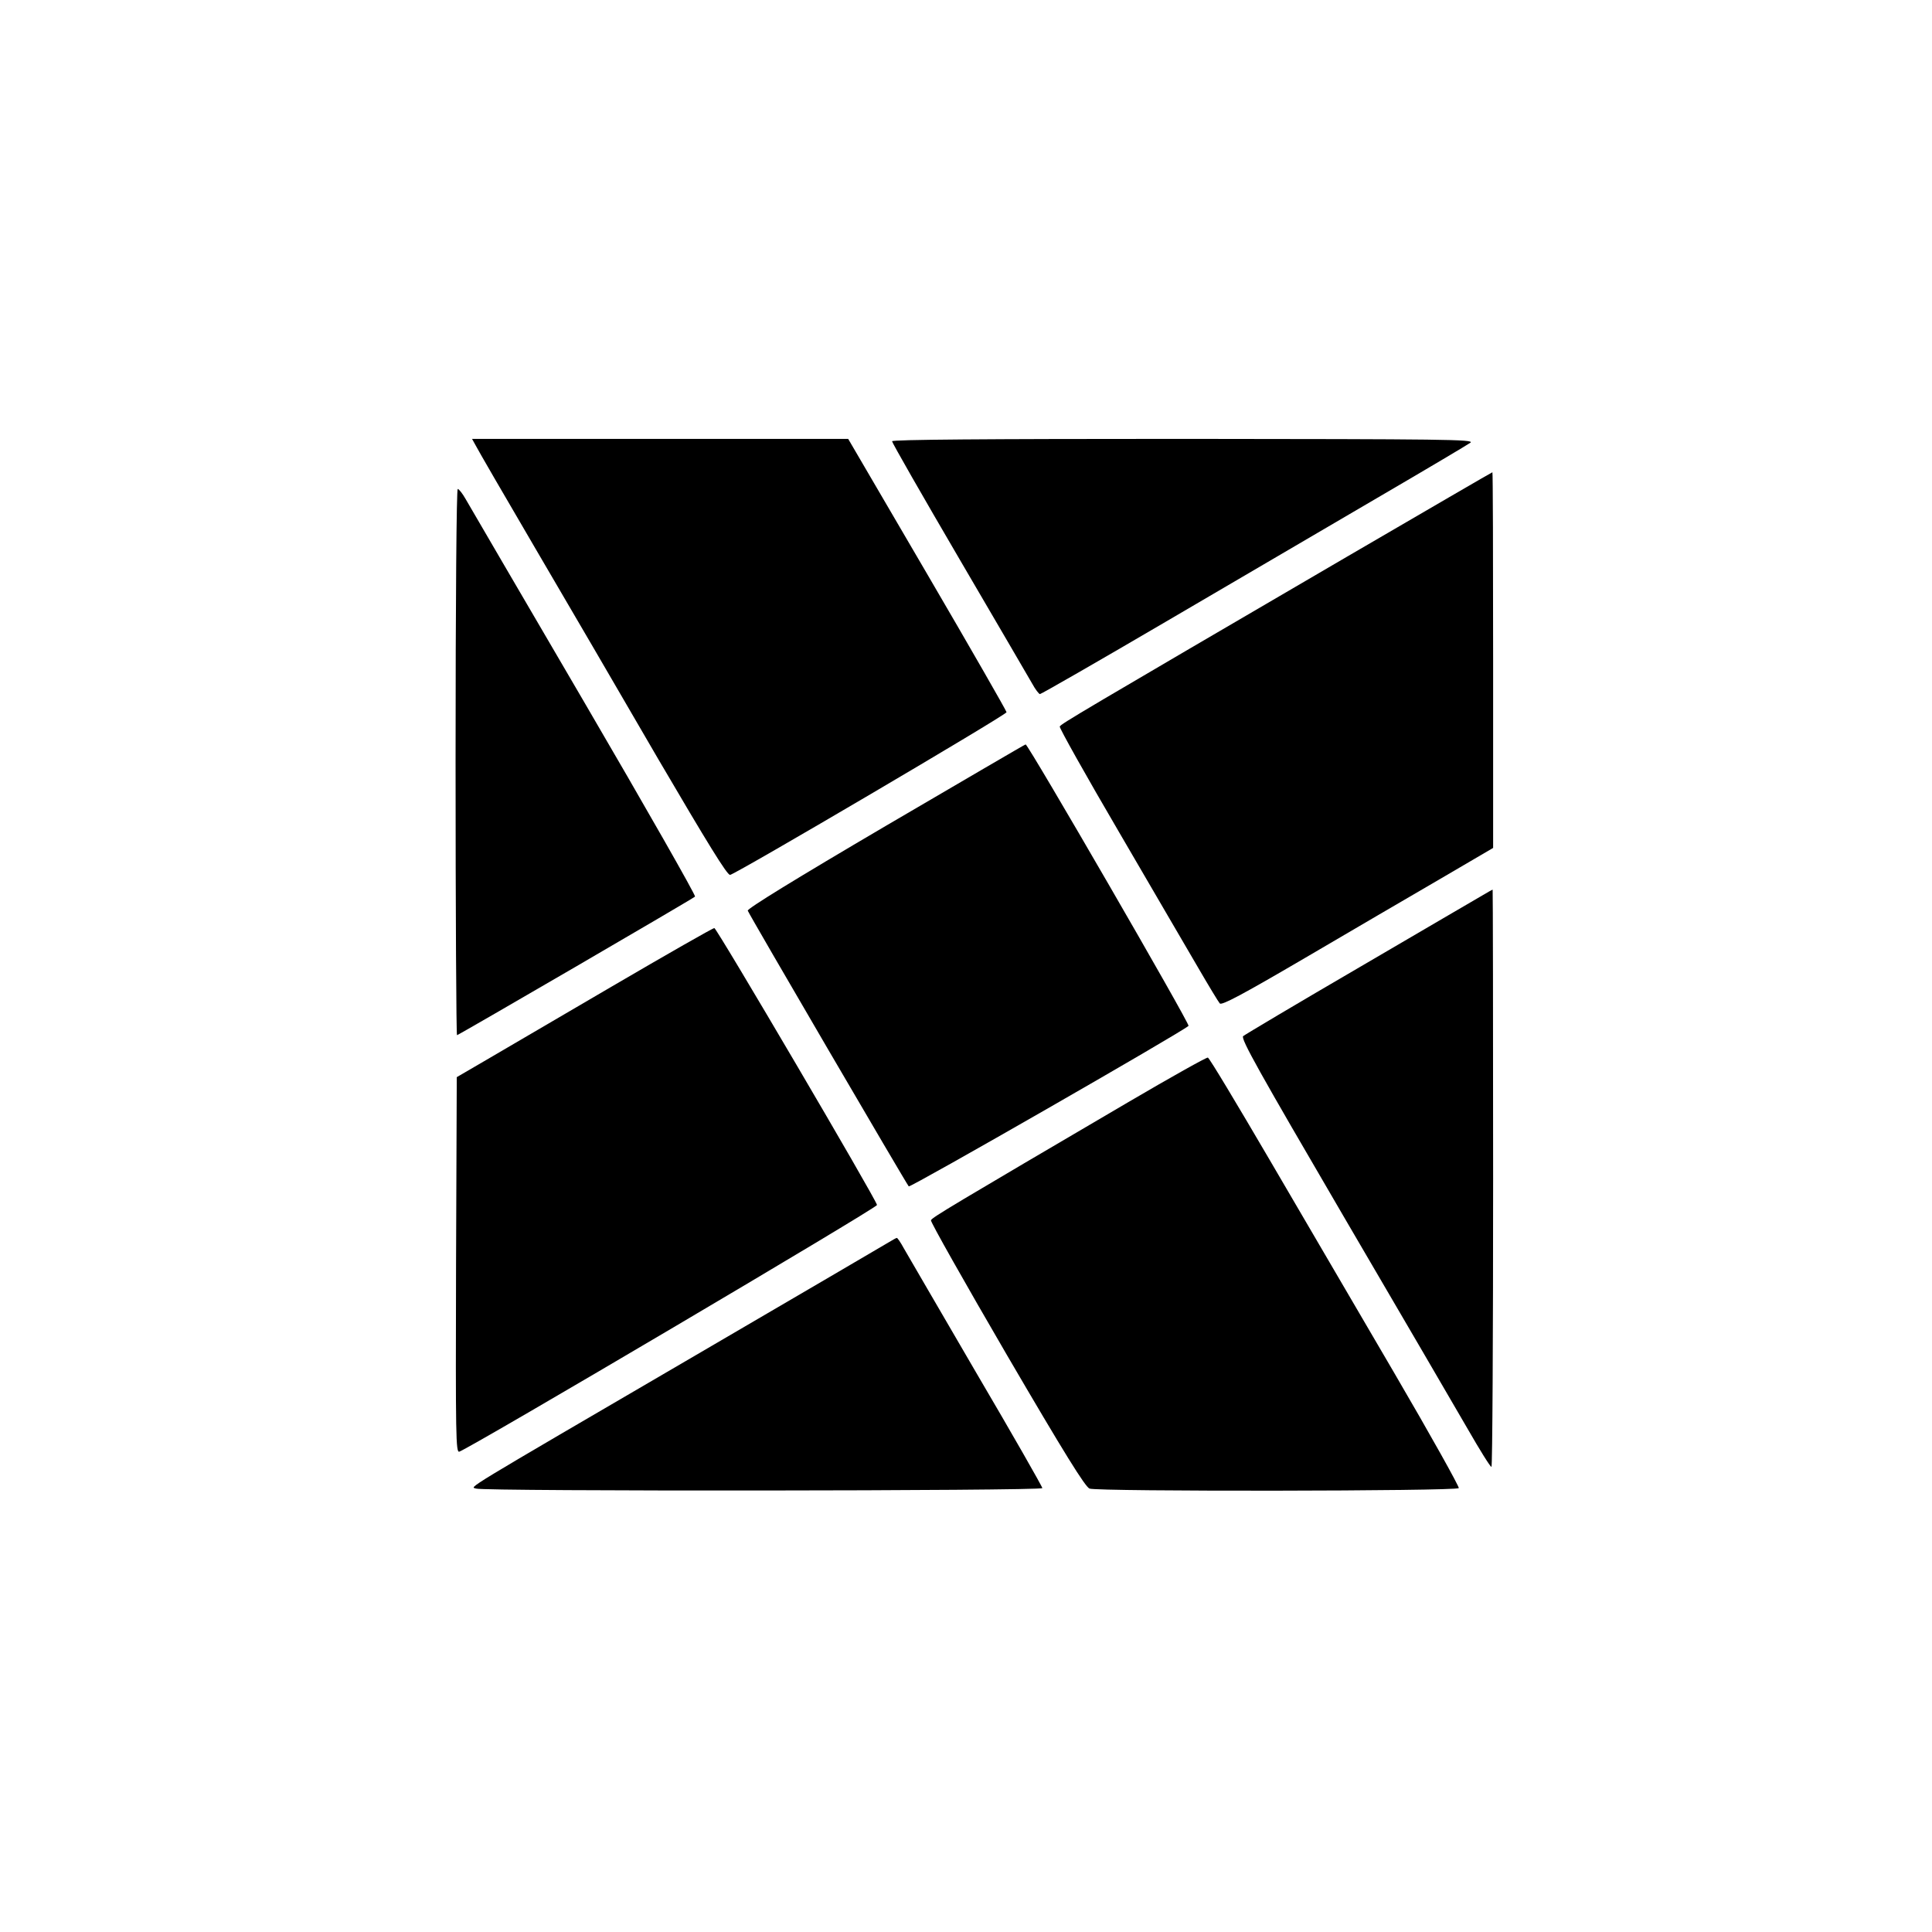
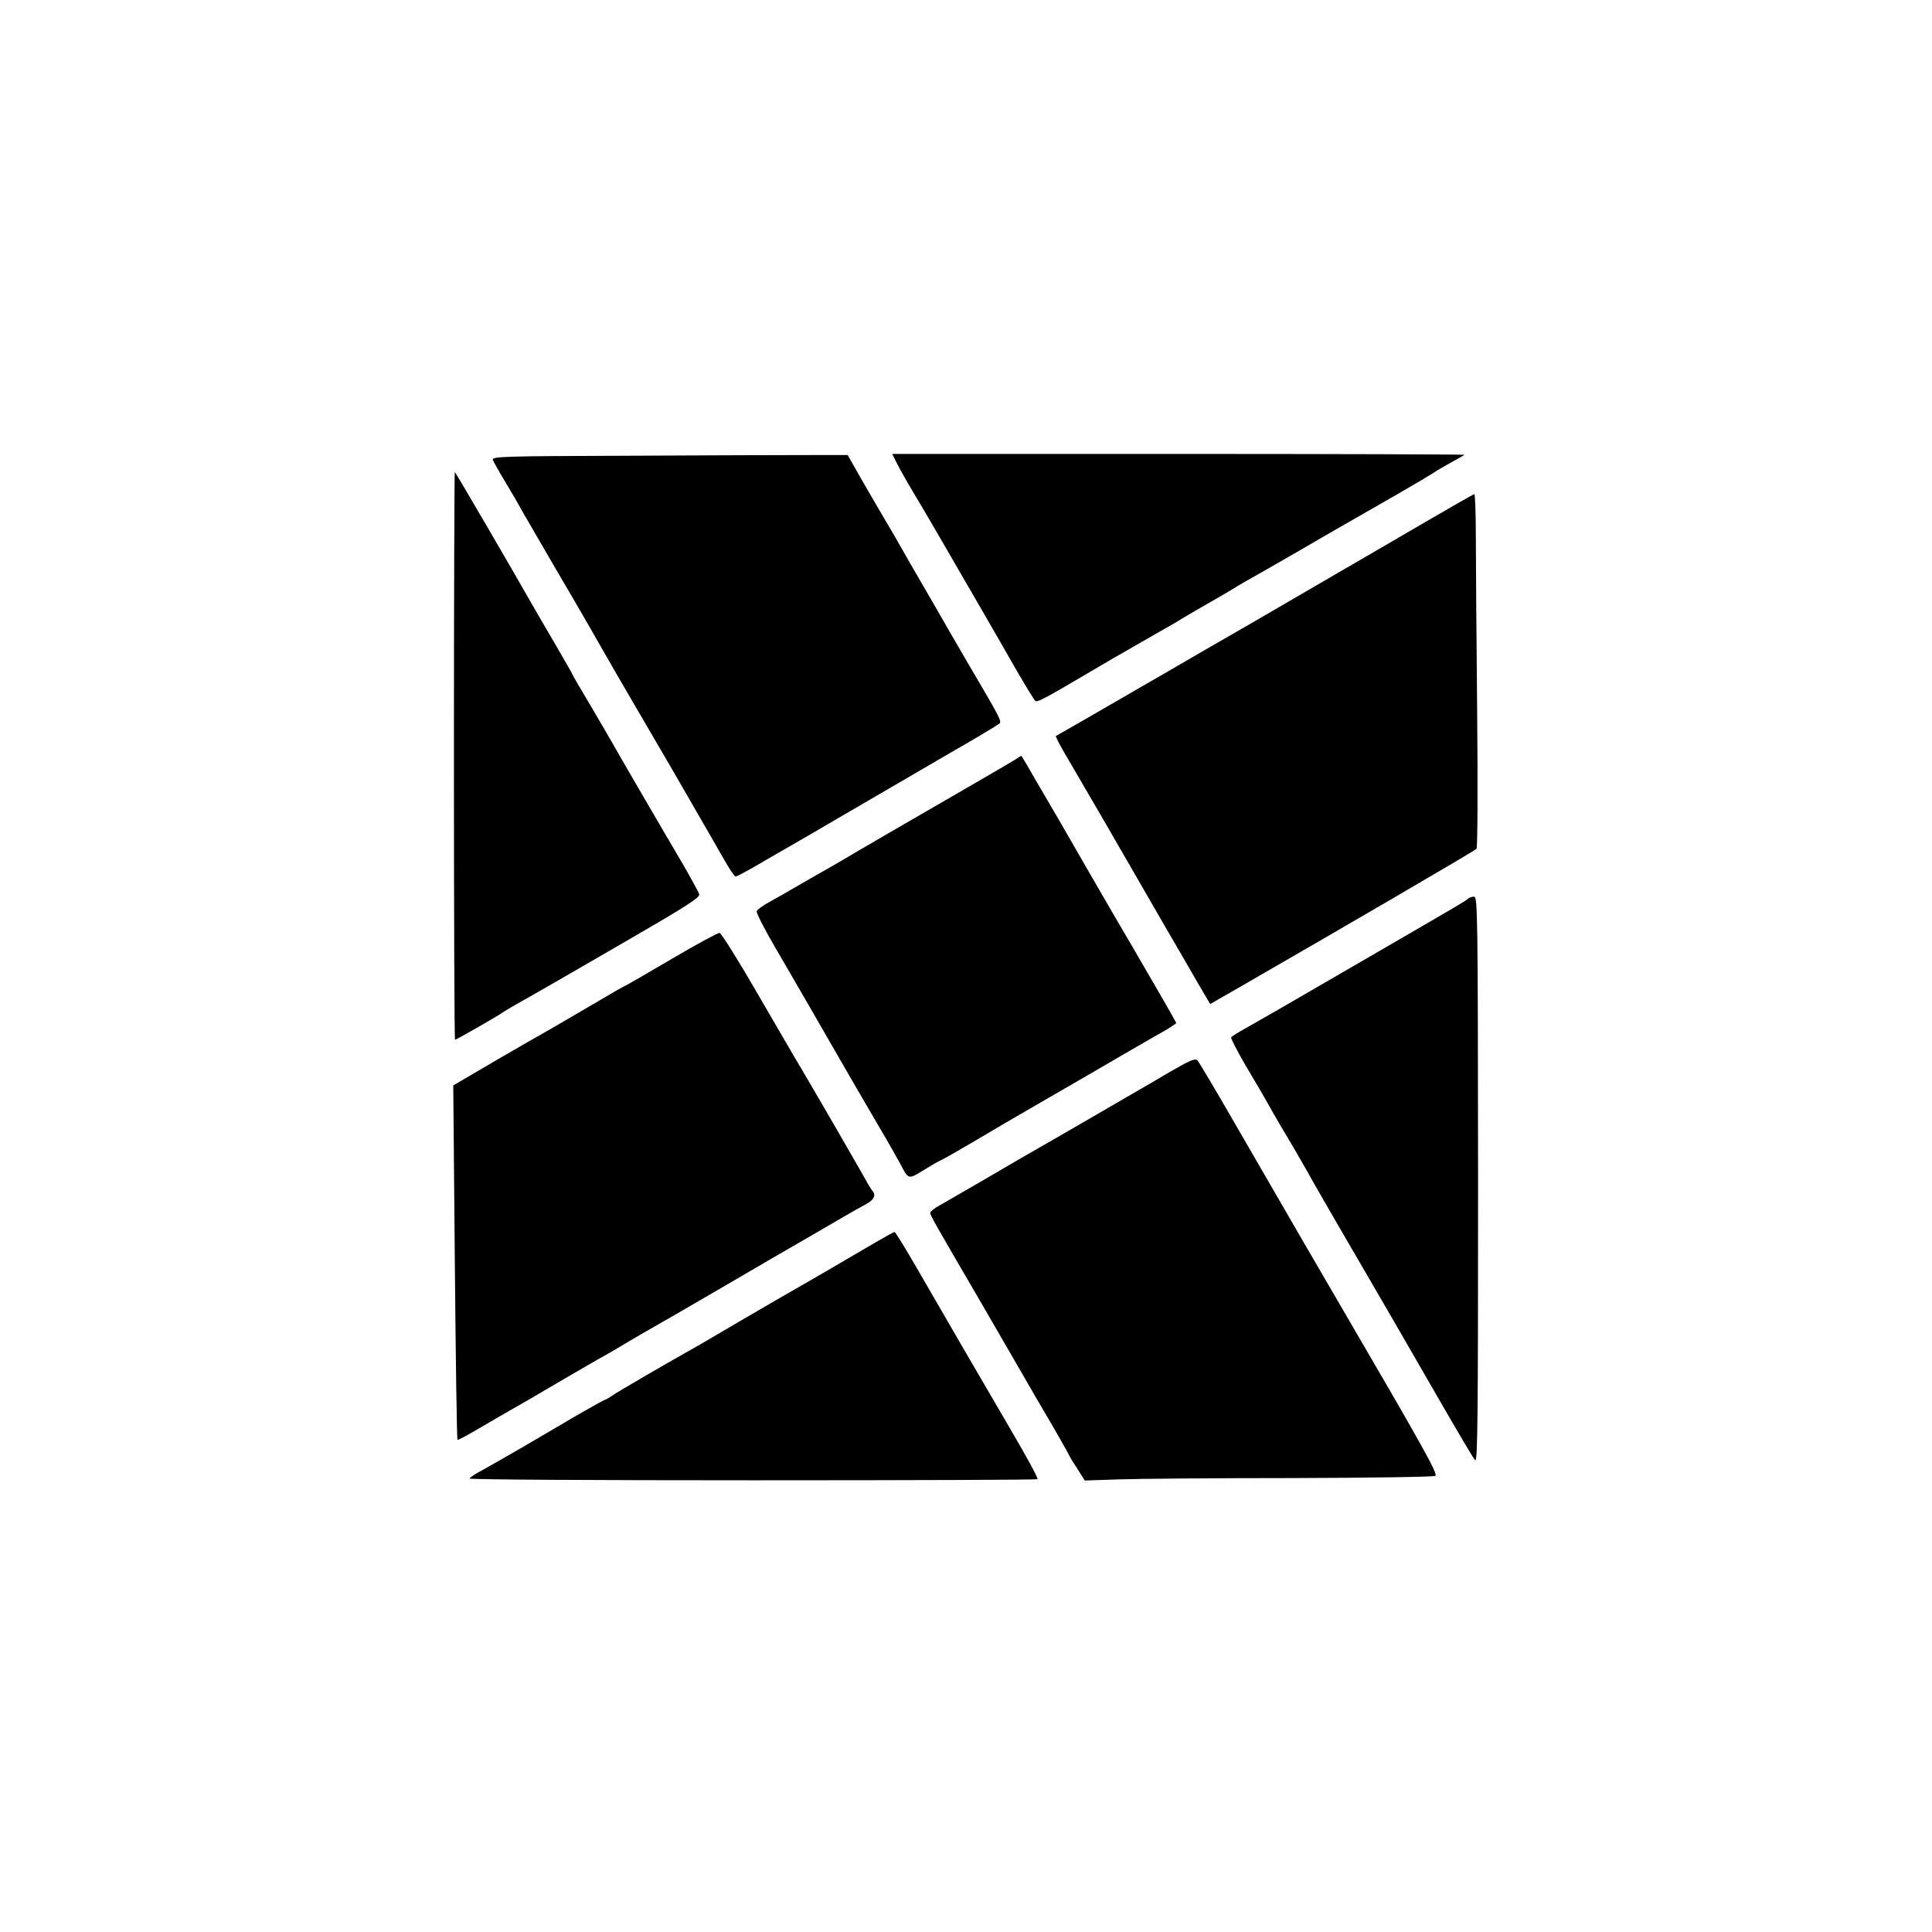
- <svg xmlns="http://www.w3.org/2000/svg" version="1.0" width="810pt" height="810pt" viewBox="0 0 810 810" preserveAspectRatio="xMidYMid meet">
-   <g transform="translate(0,810) scale(0.1,-0.1)" fill="#000000" stroke="none">
-     <path d="M1994 6233 c8 -16 119 -208 248 -428 129 -220 362 -619 518 -888 207 -353 289 -487 301 -485 25 4 1159 671 1159 682 0 5 -149 265 -332 578 l-332 568 -788 0 -789 0 15 -27z" />
-     <path d="M3740 6250 c0 -6 127 -228 282 -493 155 -265 293 -501 306 -524 13 -24 28 -43 32 -43 5 0 242 136 527 303 285 167 685 401 888 520 204 119 379 223 390 231 18 14 -108 15 -1202 16 -841 0 -1223 -3 -1223 -10z" />
-     <path d="M5649 5767 c-1125 -657 -1201 -702 -1206 -713 -2 -6 110 -206 250 -445 139 -239 289 -495 332 -569 43 -74 83 -140 89 -147 8 -9 93 36 356 190 190 111 445 261 568 332 l222 130 0 787 c0 434 -1 788 -3 788 -2 0 -275 -159 -608 -353z" />
-     <path d="M1910 4905 c0 -630 3 -1145 6 -1145 6 0 984 569 998 581 4 4 -205 371 -465 816 -260 444 -483 827 -497 851 -13 23 -28 42 -33 42 -5 0 -9 -460 -9 -1145z" />
-     <path d="M3713 4637 c-378 -222 -581 -347 -578 -355 6 -17 665 -1145 675 -1156 7 -6 1142 645 1173 673 7 7 -673 1182 -683 1180 -3 0 -267 -155 -587 -342z" />
-     <path d="M6215 4346 c-22 -13 -254 -148 -515 -301 -261 -152 -481 -283 -488 -289 -11 -11 67 -149 419 -752 238 -406 473 -810 523 -896 50 -87 94 -158 99 -158 4 0 7 545 7 1210 0 666 -1 1210 -2 1210 -2 0 -21 -11 -43 -24z" />
-     <path d="M2565 3964 c-231 -135 -472 -276 -535 -313 l-115 -67 -3 -788 c-2 -723 -1 -788 14 -782 56 21 1753 1023 1751 1034 -4 24 -672 1161 -682 1161 -5 1 -199 -110 -430 -245z" />
-     <path d="M4730 3479 c-738 -433 -822 -483 -827 -495 -2 -7 141 -260 318 -564 243 -416 329 -554 347 -561 34 -13 1539 -11 1548 2 3 5 -118 222 -270 482 -152 260 -388 663 -524 896 -137 234 -252 426 -258 427 -5 2 -155 -82 -334 -187z" />
-     <path d="M3725 2891 c-16 -10 -379 -222 -805 -471 -1009 -589 -948 -552 -924 -561 32 -12 2374 -10 2374 2 0 6 -125 225 -279 487 -153 263 -289 496 -302 519 -13 24 -26 43 -29 43 -3 0 -18 -9 -35 -19z" />
+ <svg xmlns="http://www.w3.org/2000/svg" version="1.0" width="864pt" height="864pt" viewBox="0 0 864 864" preserveAspectRatio="xMidYMid meet">
+   <g transform="translate(0,864) scale(0.1,-0.1)" fill="#000000" stroke="none">
+     <path d="M2821 6602 c-575 -2 -623 -3 -617 -19 4 -9 28 -53 55 -97 27 -45 60 -101 73 -126 14 -25 81 -139 148 -255 68 -115 130 -223 140 -240 84 -147 155 -271 260 -450 67 -115 130 -223 140 -240 9 -16 52 -91 95 -165 43 -74 98 -170 122 -212 24 -43 48 -78 53 -78 5 0 65 32 132 72 68 39 164 95 213 123 50 29 155 91 235 137 307 179 386 225 405 236 54 30 181 106 193 115 13 11 9 19 -134 262 -45 77 -117 201 -159 275 -43 74 -94 162 -113 195 -19 33 -43 76 -54 95 -11 19 -51 87 -88 150 -37 63 -81 140 -98 170 l-31 55 -173 0 c-95 0 -454 -1 -797 -3z" />
+     <path d="M4011 6568 c12 -24 47 -86 78 -138 32 -52 93 -158 138 -235 44 -77 119 -205 165 -285 46 -80 117 -202 157 -273 41 -70 77 -130 82 -132 9 -6 53 18 209 110 58 34 123 72 145 85 22 12 54 31 70 40 17 10 71 41 120 69 50 28 97 55 105 61 8 5 62 37 120 70 58 33 112 65 120 70 8 6 69 41 135 78 66 38 206 118 310 179 105 60 240 138 300 172 61 35 126 74 145 86 19 13 58 35 85 50 28 15 52 29 54 31 2 2 -573 4 -1278 4 l-1281 0 21 -42z" />
+     <path d="M2030 5262 c0 -700 2 -1272 5 -1272 5 0 196 109 211 121 5 4 57 35 115 67 57 32 254 146 437 252 268 155 333 196 329 211 -3 9 -36 70 -74 136 -87 147 -280 479 -312 536 -13 23 -59 102 -102 175 -44 73 -79 134 -79 136 0 2 -37 66 -81 142 -45 77 -93 159 -107 184 -62 110 -331 572 -338 579 -2 2 -4 -568 -4 -1267z" />
+     <path d="M6370 6303 c-118 -69 -287 -167 -375 -218 -88 -51 -212 -123 -275 -160 -63 -37 -205 -119 -315 -182 -110 -64 -258 -150 -330 -191 -71 -42 -181 -104 -242 -140 l-112 -64 15 -32 c9 -17 38 -67 64 -111 42 -71 171 -293 417 -720 42 -71 102 -176 135 -233 l60 -102 42 24 c22 13 60 34 82 47 455 262 1061 615 1067 623 5 6 6 279 3 606 -3 327 -6 682 -6 788 0 105 -3 192 -7 192 -5 -1 -105 -58 -223 -127z" />
+     <path d="M4545 5246 c-11 -7 -81 -48 -155 -91 -215 -124 -598 -346 -630 -366 -8 -5 -55 -32 -105 -60 -49 -28 -106 -61 -125 -72 -19 -11 -59 -34 -88 -50 -30 -16 -56 -35 -58 -42 -3 -6 34 -79 82 -161 48 -82 119 -205 159 -274 99 -172 207 -360 301 -520 44 -74 87 -151 98 -171 40 -76 36 -75 110 -30 37 23 69 41 71 41 3 0 65 35 138 78 72 43 224 132 337 197 113 65 270 156 350 203 80 46 164 95 188 108 23 14 42 27 42 29 0 4 -96 170 -195 340 -84 142 -265 456 -293 505 -14 25 -53 92 -87 150 -34 58 -74 126 -89 153 -15 26 -28 47 -29 47 -1 0 -11 -6 -22 -14z" />
+     <path d="M6565 4621 c-10 -10 -31 -22 -405 -239 -406 -236 -525 -304 -587 -339 -35 -19 -65 -38 -67 -42 -3 -4 27 -61 65 -127 39 -65 89 -150 110 -189 22 -38 44 -77 49 -85 27 -44 90 -152 117 -200 16 -30 71 -125 120 -210 201 -345 347 -597 478 -825 76 -132 144 -247 152 -255 11 -12 13 176 13 1253 -1 1201 -2 1267 -18 1267 -10 0 -22 -4 -27 -9z" />
+     <path d="M3001 4350 c-112 -66 -206 -120 -208 -120 -3 0 -68 -38 -146 -84 -78 -46 -207 -121 -287 -166 -80 -46 -187 -108 -239 -139 l-94 -55 7 -790 c4 -435 9 -793 12 -795 2 -2 45 21 96 51 51 30 113 66 138 80 25 14 124 71 220 128 96 56 191 111 210 121 19 11 49 28 65 38 17 10 62 37 102 60 107 61 121 69 348 201 116 68 224 130 240 140 63 36 223 129 295 171 41 24 92 53 113 64 36 19 46 41 28 60 -5 6 -20 30 -33 55 -28 49 -172 300 -278 480 -38 63 -133 228 -213 365 -80 138 -151 251 -159 253 -7 1 -105 -52 -217 -118z" />
+     <path d="M5295 3882 c-27 -15 -84 -47 -125 -72 -96 -56 -527 -306 -602 -348 -18 -11 -98 -57 -178 -104 -80 -46 -164 -95 -187 -108 -24 -13 -43 -28 -43 -34 0 -11 17 -41 230 -406 62 -107 145 -250 184 -318 39 -68 78 -135 87 -150 40 -67 119 -205 119 -208 0 -2 16 -29 36 -59 l35 -56 147 5 c81 3 431 6 778 6 347 1 636 5 643 10 13 7 -57 132 -409 735 -92 157 -231 397 -490 845 -84 146 -158 270 -164 277 -8 9 -23 5 -61 -15z" />
+     <path d="M3975 3118 c-11 -6 -72 -41 -135 -78 -63 -37 -218 -128 -345 -200 -126 -73 -266 -155 -310 -181 -44 -26 -98 -57 -120 -69 -84 -47 -301 -173 -327 -191 -15 -11 -30 -19 -33 -19 -3 0 -60 -32 -128 -71 -67 -40 -176 -103 -242 -142 -66 -38 -146 -84 -177 -101 -32 -17 -58 -34 -58 -38 0 -5 572 -8 1270 -8 699 0 1270 2 1270 5 0 11 -45 93 -125 230 -45 77 -138 237 -207 355 -68 118 -164 284 -213 368 -48 83 -91 152 -94 152 -3 0 -15 -6 -26 -12z" />
  </g>
</svg>
